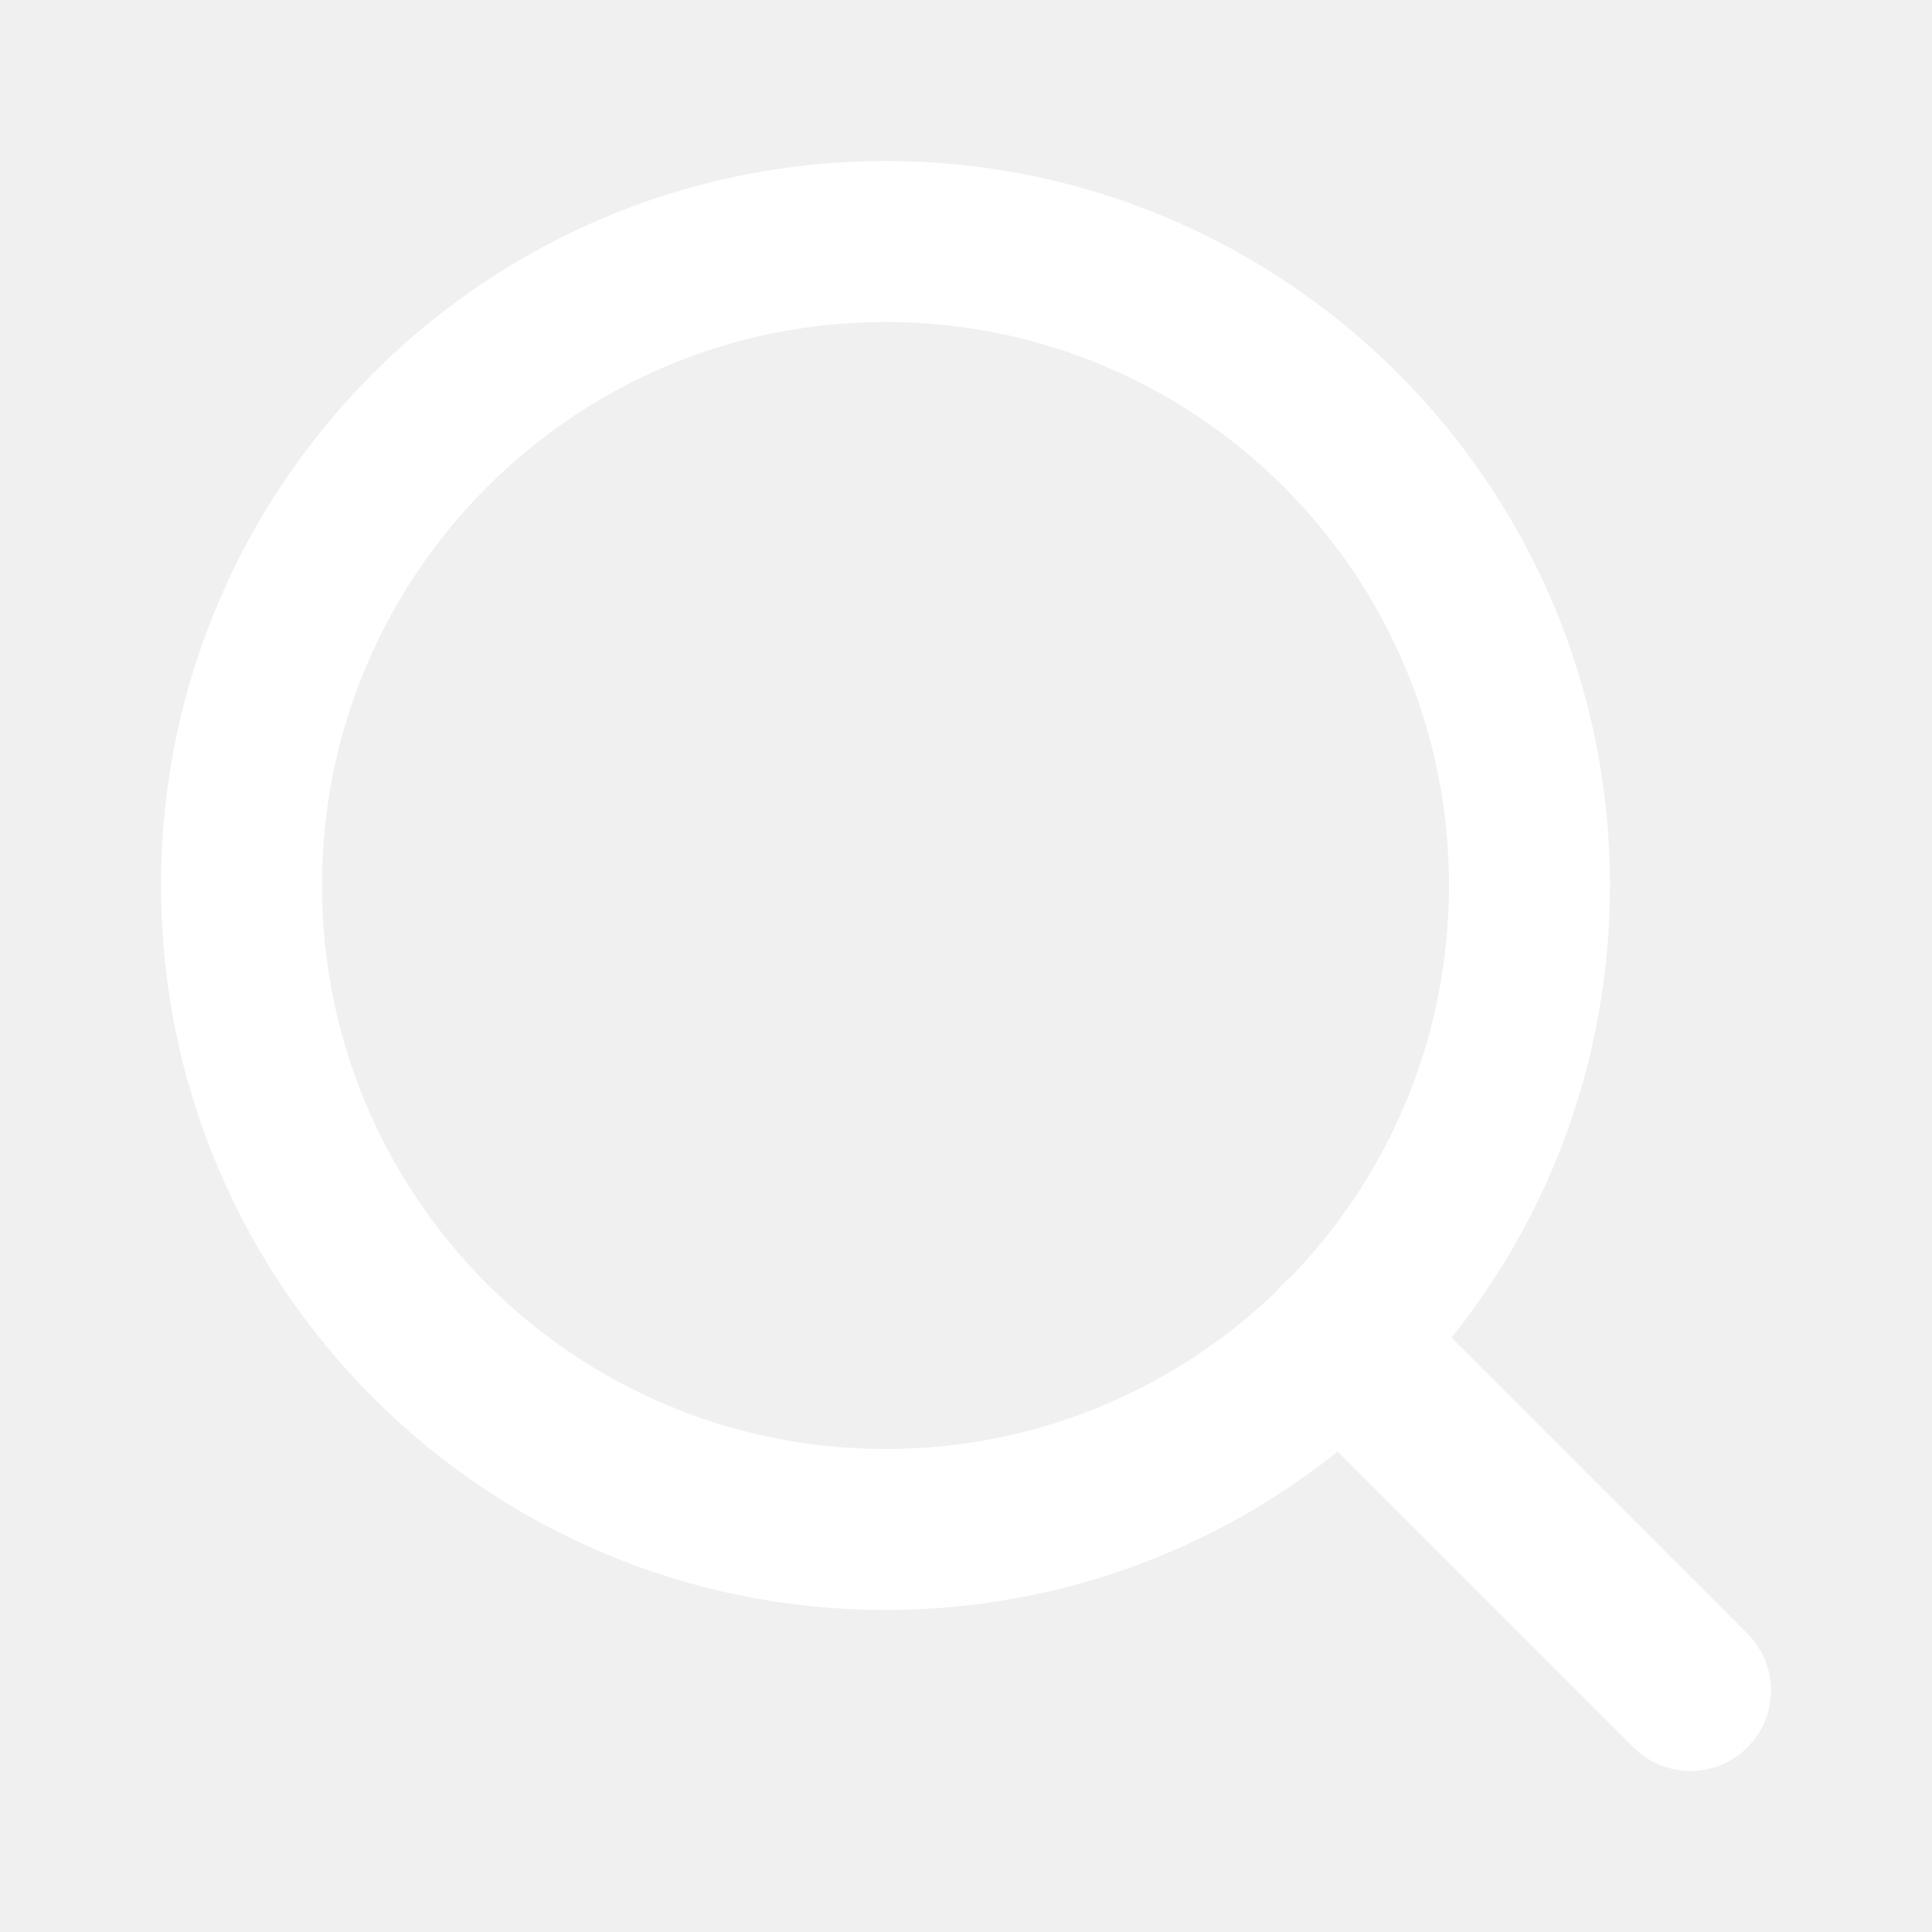
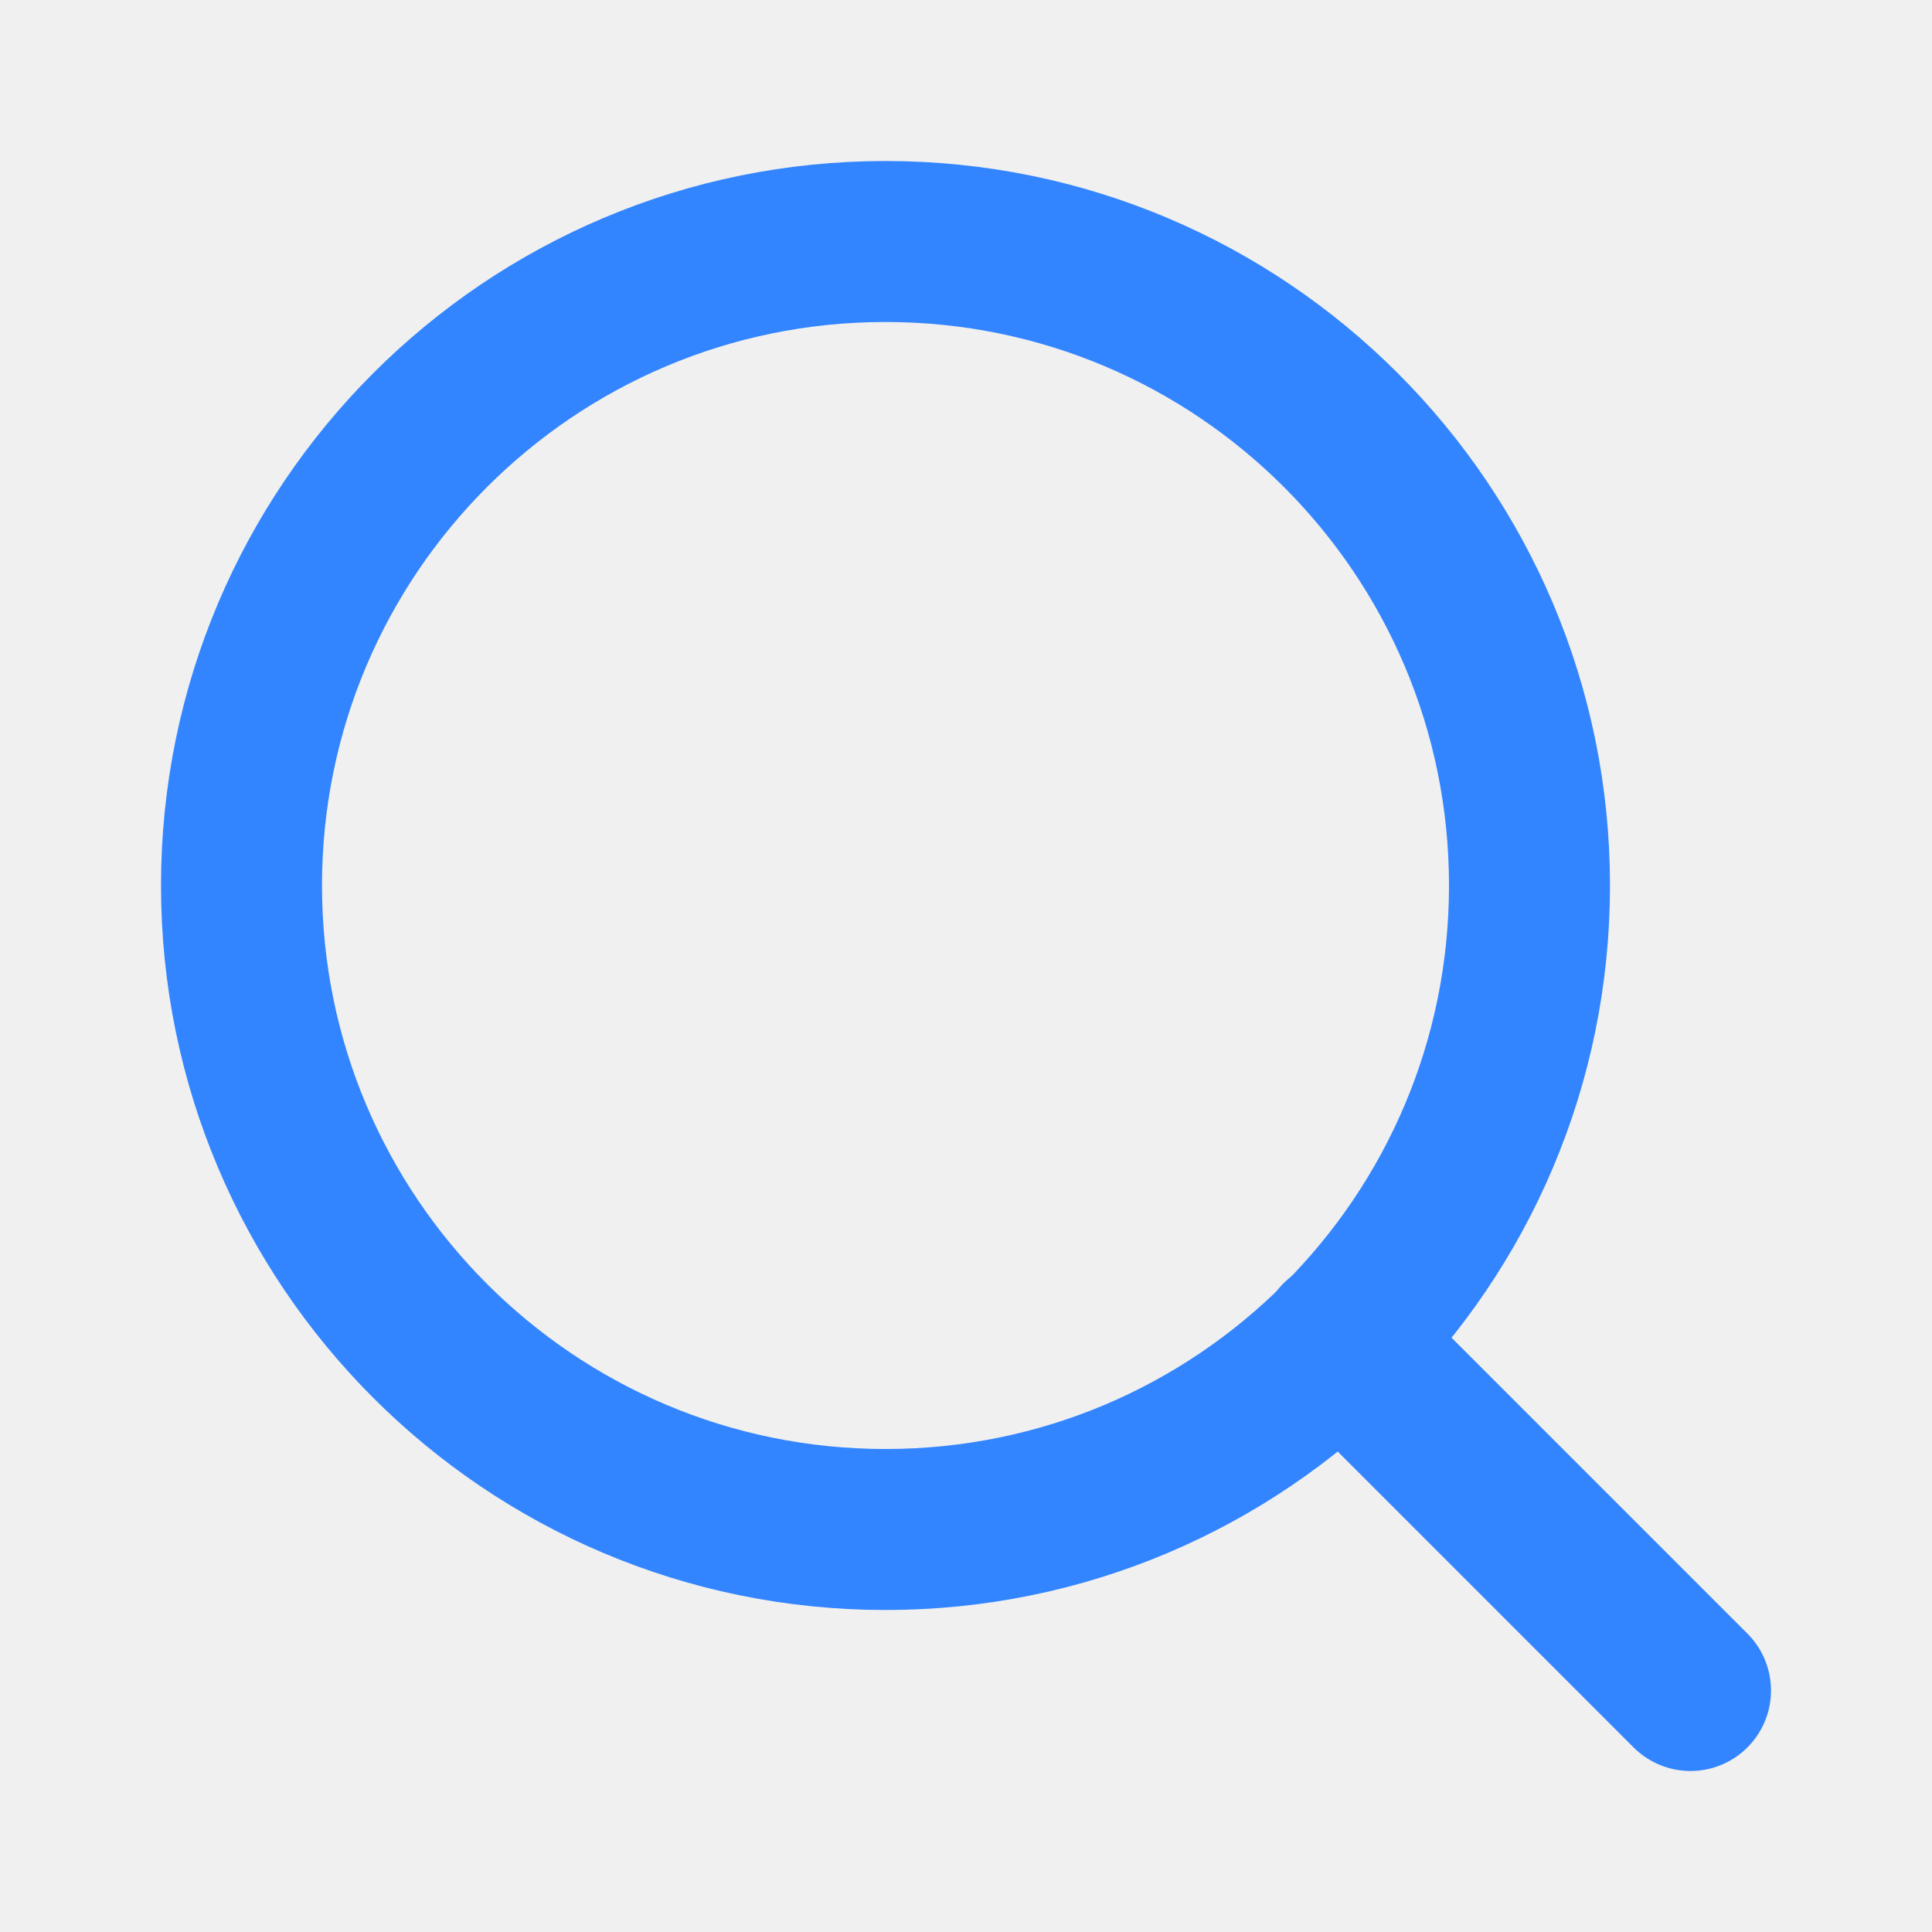
- <svg xmlns="http://www.w3.org/2000/svg" width="20" height="20" viewBox="0 0 24 24" fill="none" stroke="white" stroke-width="2" stroke-linecap="round" stroke-linejoin="round" class="feather feather-search">
+ <svg xmlns="http://www.w3.org/2000/svg" width="20" height="20" viewBox="0 0 24 24" fill="none" stroke="hsl(216, 100%, 60%)" stroke-width="2" stroke-linecap="round" stroke-linejoin="round" class="feather feather-search">
  <circle cx="11" cy="11" r="8" />
  <line x1="21" y1="21" x2="16.65" y2="16.65" />
</svg>
